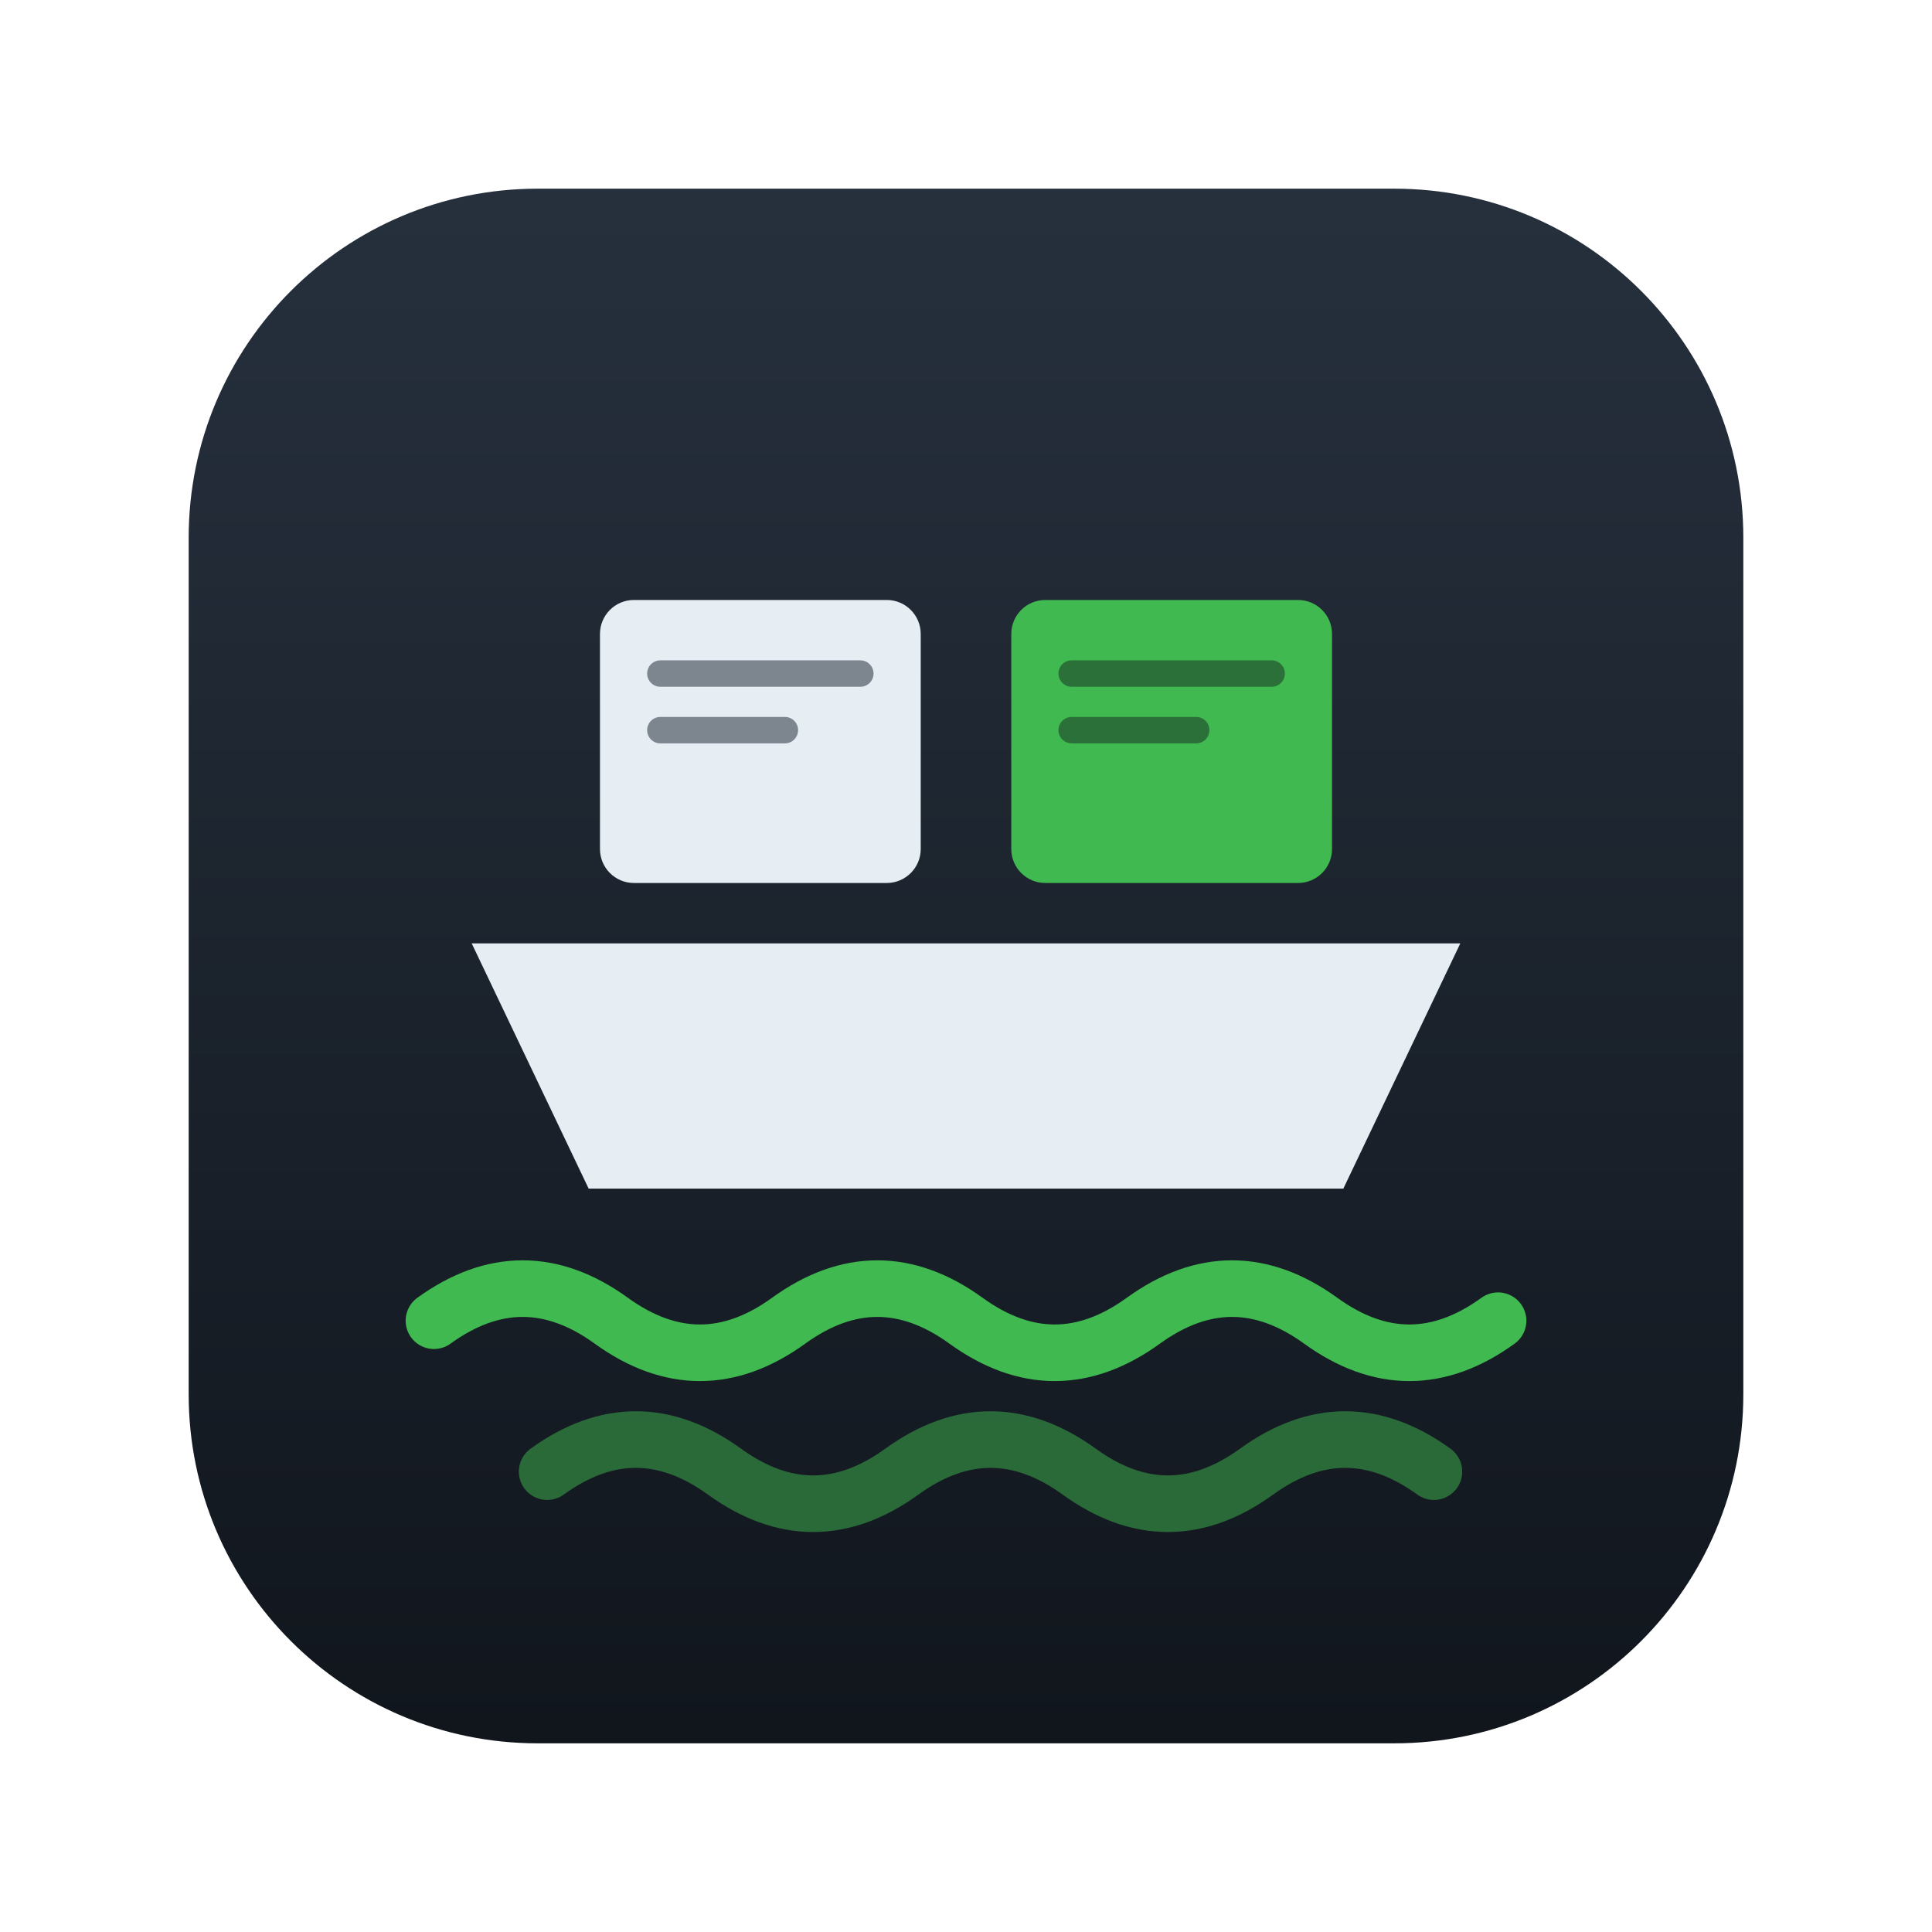
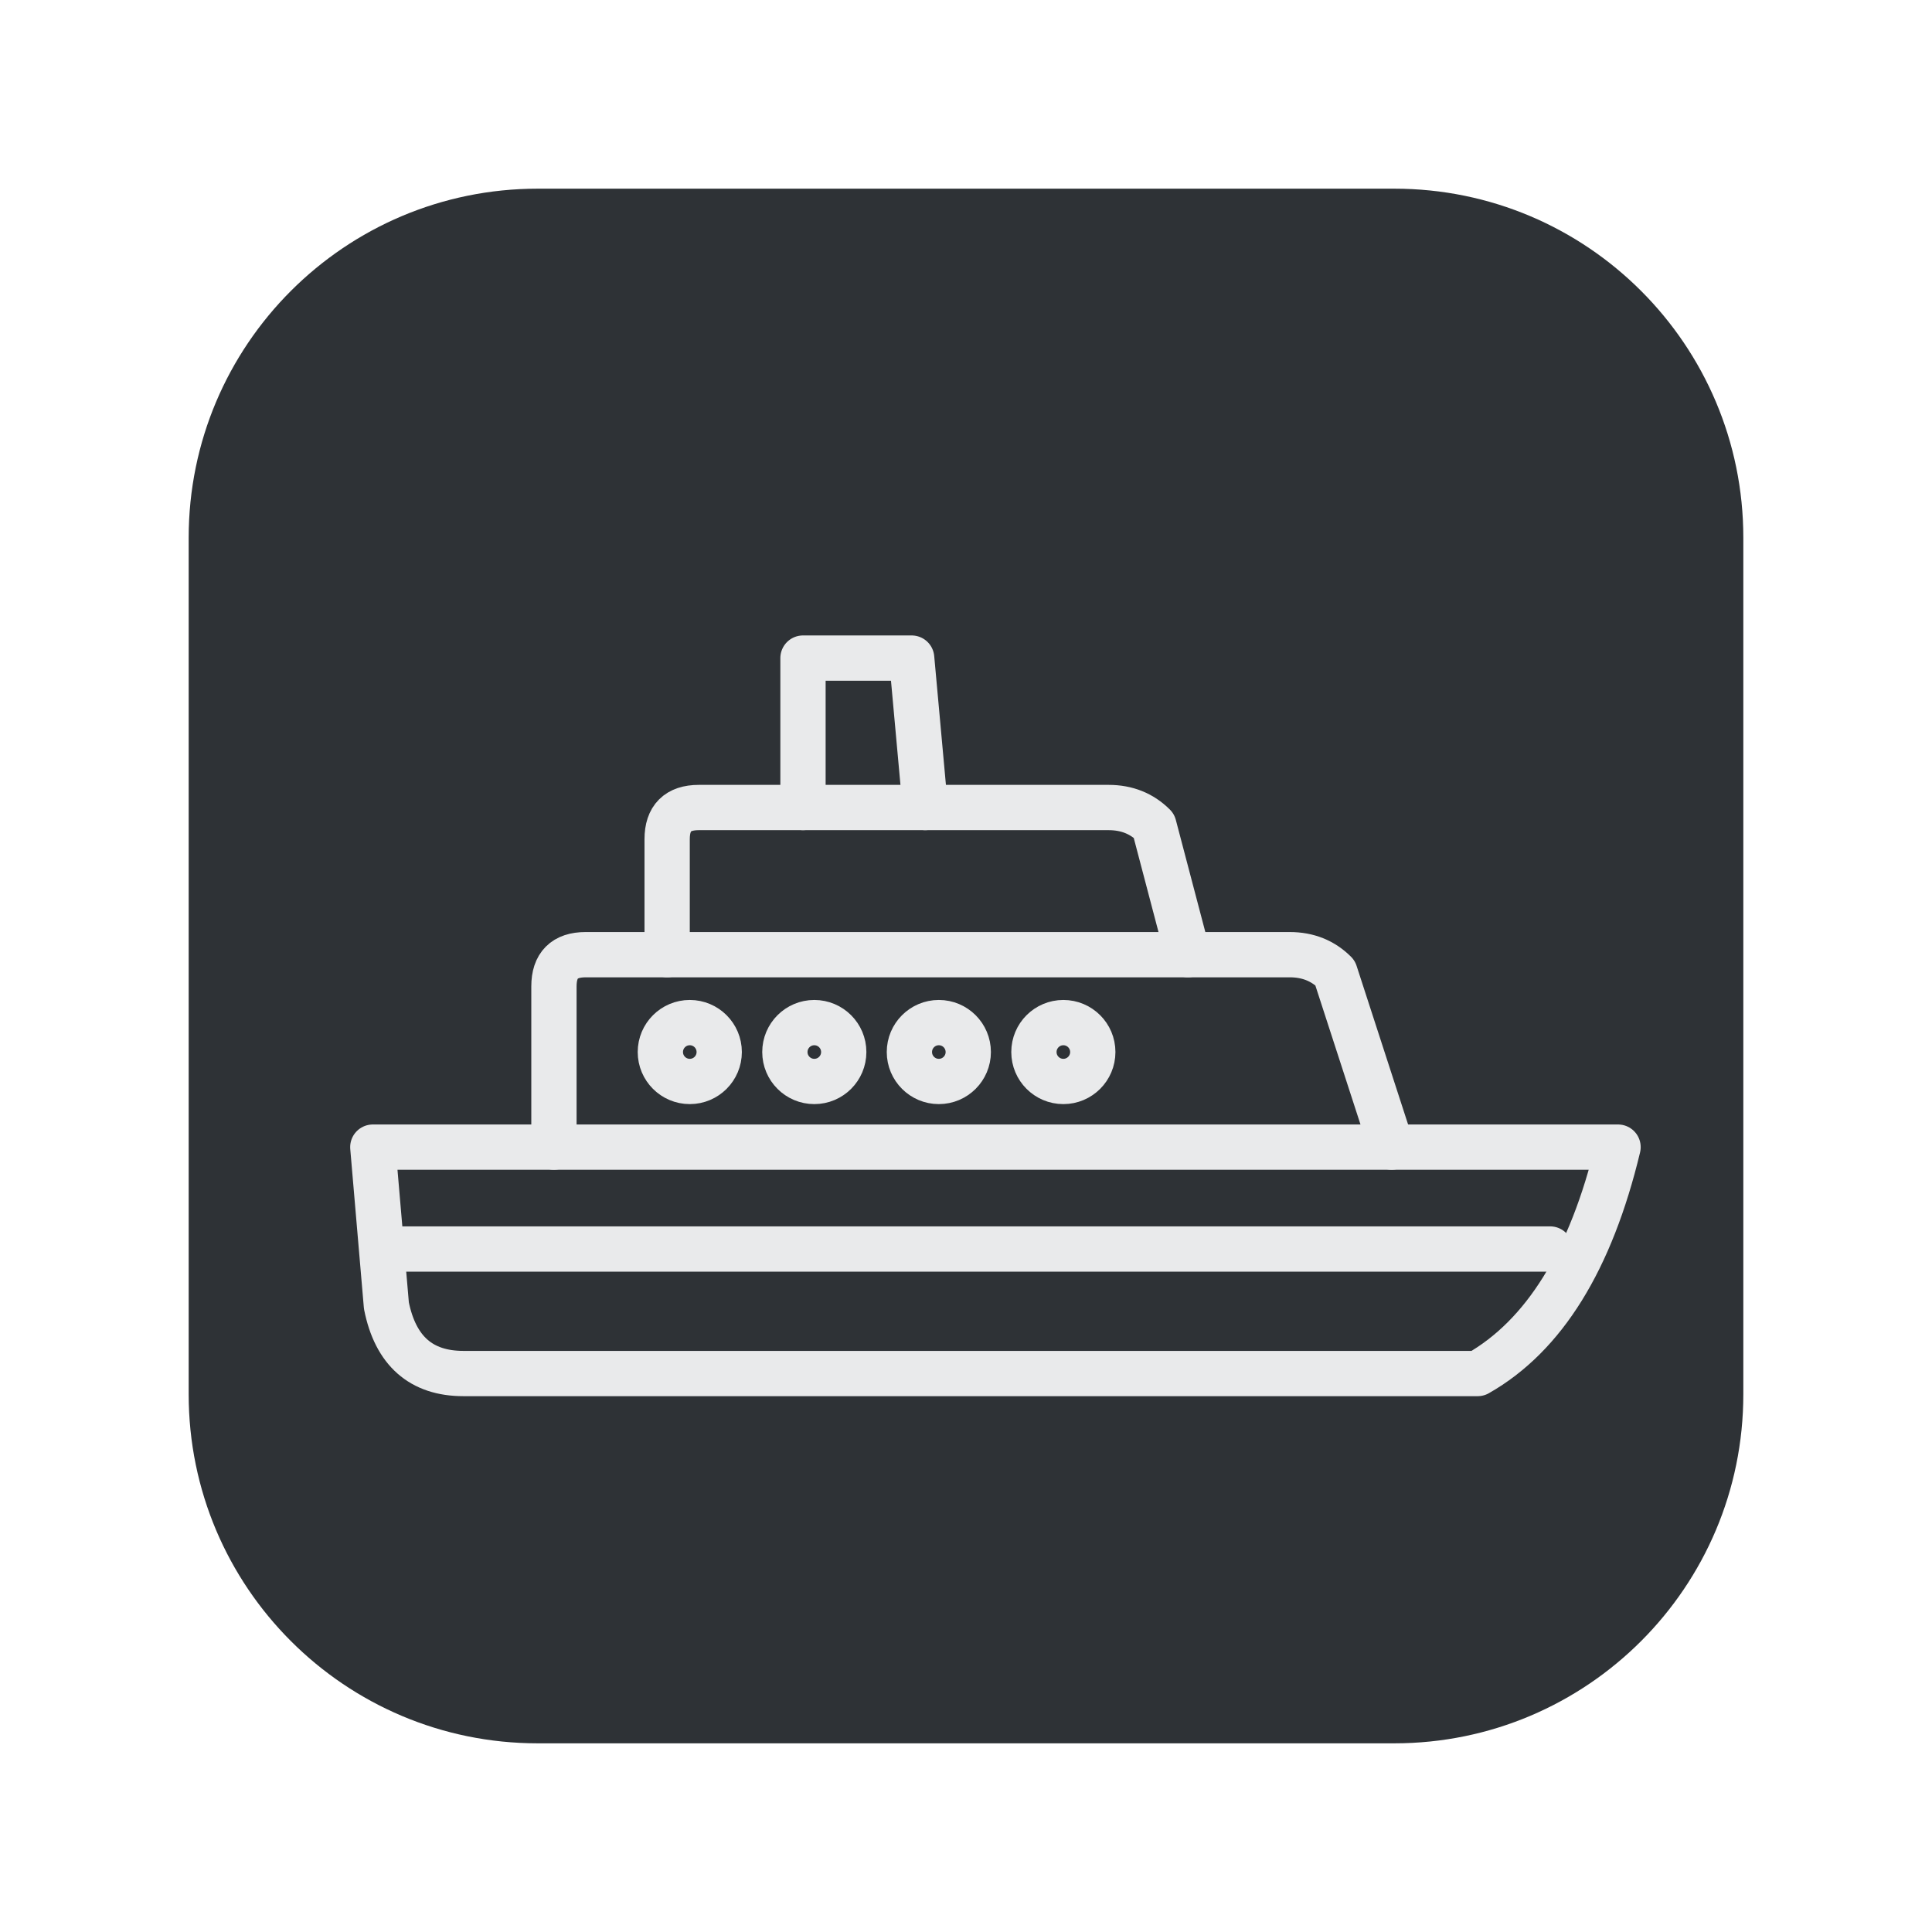
<svg xmlns="http://www.w3.org/2000/svg" viewBox="0 0 1024 1024">
-   <defs>
-     <linearGradient id="bg" x1="0" y1="0" x2="0" y2="1">
-       <stop offset="0" stop-color="#26303d" />
-       <stop offset="1" stop-color="#11161d" />
-     </linearGradient>
-   </defs>
-   <rect x="100" y="100" width="824" height="824" rx="185" fill="url(#bg)" />
-   <rect x="318" y="318" width="170" height="150" rx="18" fill="#e6edf3" />
-   <rect x="536" y="318" width="170" height="150" rx="18" fill="#3fb950" />
-   <rect x="343" y="350" width="120" height="14" rx="7" fill="#26303d" opacity=".55" />
-   <rect x="343" y="380" width="80" height="14" rx="7" fill="#26303d" opacity=".55" />
-   <rect x="561" y="350" width="120" height="14" rx="7" fill="#11161d" opacity=".45" />
-   <rect x="561" y="380" width="80" height="14" rx="7" fill="#11161d" opacity=".45" />
-   <path d="M250 500 H774 L712 630 H312 Z" fill="#e6edf3" />
-   <path d="M230 700 q47 -34 94 0 t94 0 t94 0 t94 0 t94 0 t94 0" fill="none" stroke="#3fb950" stroke-width="30" stroke-linecap="round" />
-   <path d="M290 780 q47 -34 94 0 t94 0 t94 0 t94 0 t94 0" fill="none" stroke="#3fb950" stroke-width="30" stroke-linecap="round" opacity=".5" />
+   <rect x="100" y="100" width="824" height="824" rx="185" fill="#2e3236" />
+   <g transform="translate(512 512) scale(1.2) translate(-512 -540)" fill="none" stroke="#e9eaeb" stroke-width="20" stroke-linecap="round" stroke-linejoin="round">
+     <path d="M250 620 H800 Q782 695 738 720 H290 Q262 720 256 690 Z" />
+     <path d="M262 665 H770" />
+     <path d="M330 620 V549 Q330 535 344 535 H655 Q667 535 675 543 L700 620" />
+     <circle cx="390" cy="578" r="13" />
+     <circle cx="445" cy="578" r="13" />
+     <circle cx="500" cy="578" r="13" />
+     <circle cx="555" cy="578" r="13" />
+     <path d="M380 535 V484 Q380 470 394 470 H575 Q587 470 595 478 L610 535" />
+     <path d="M440 470 V404 H488 L494 470" />
+   </g>
</svg>
